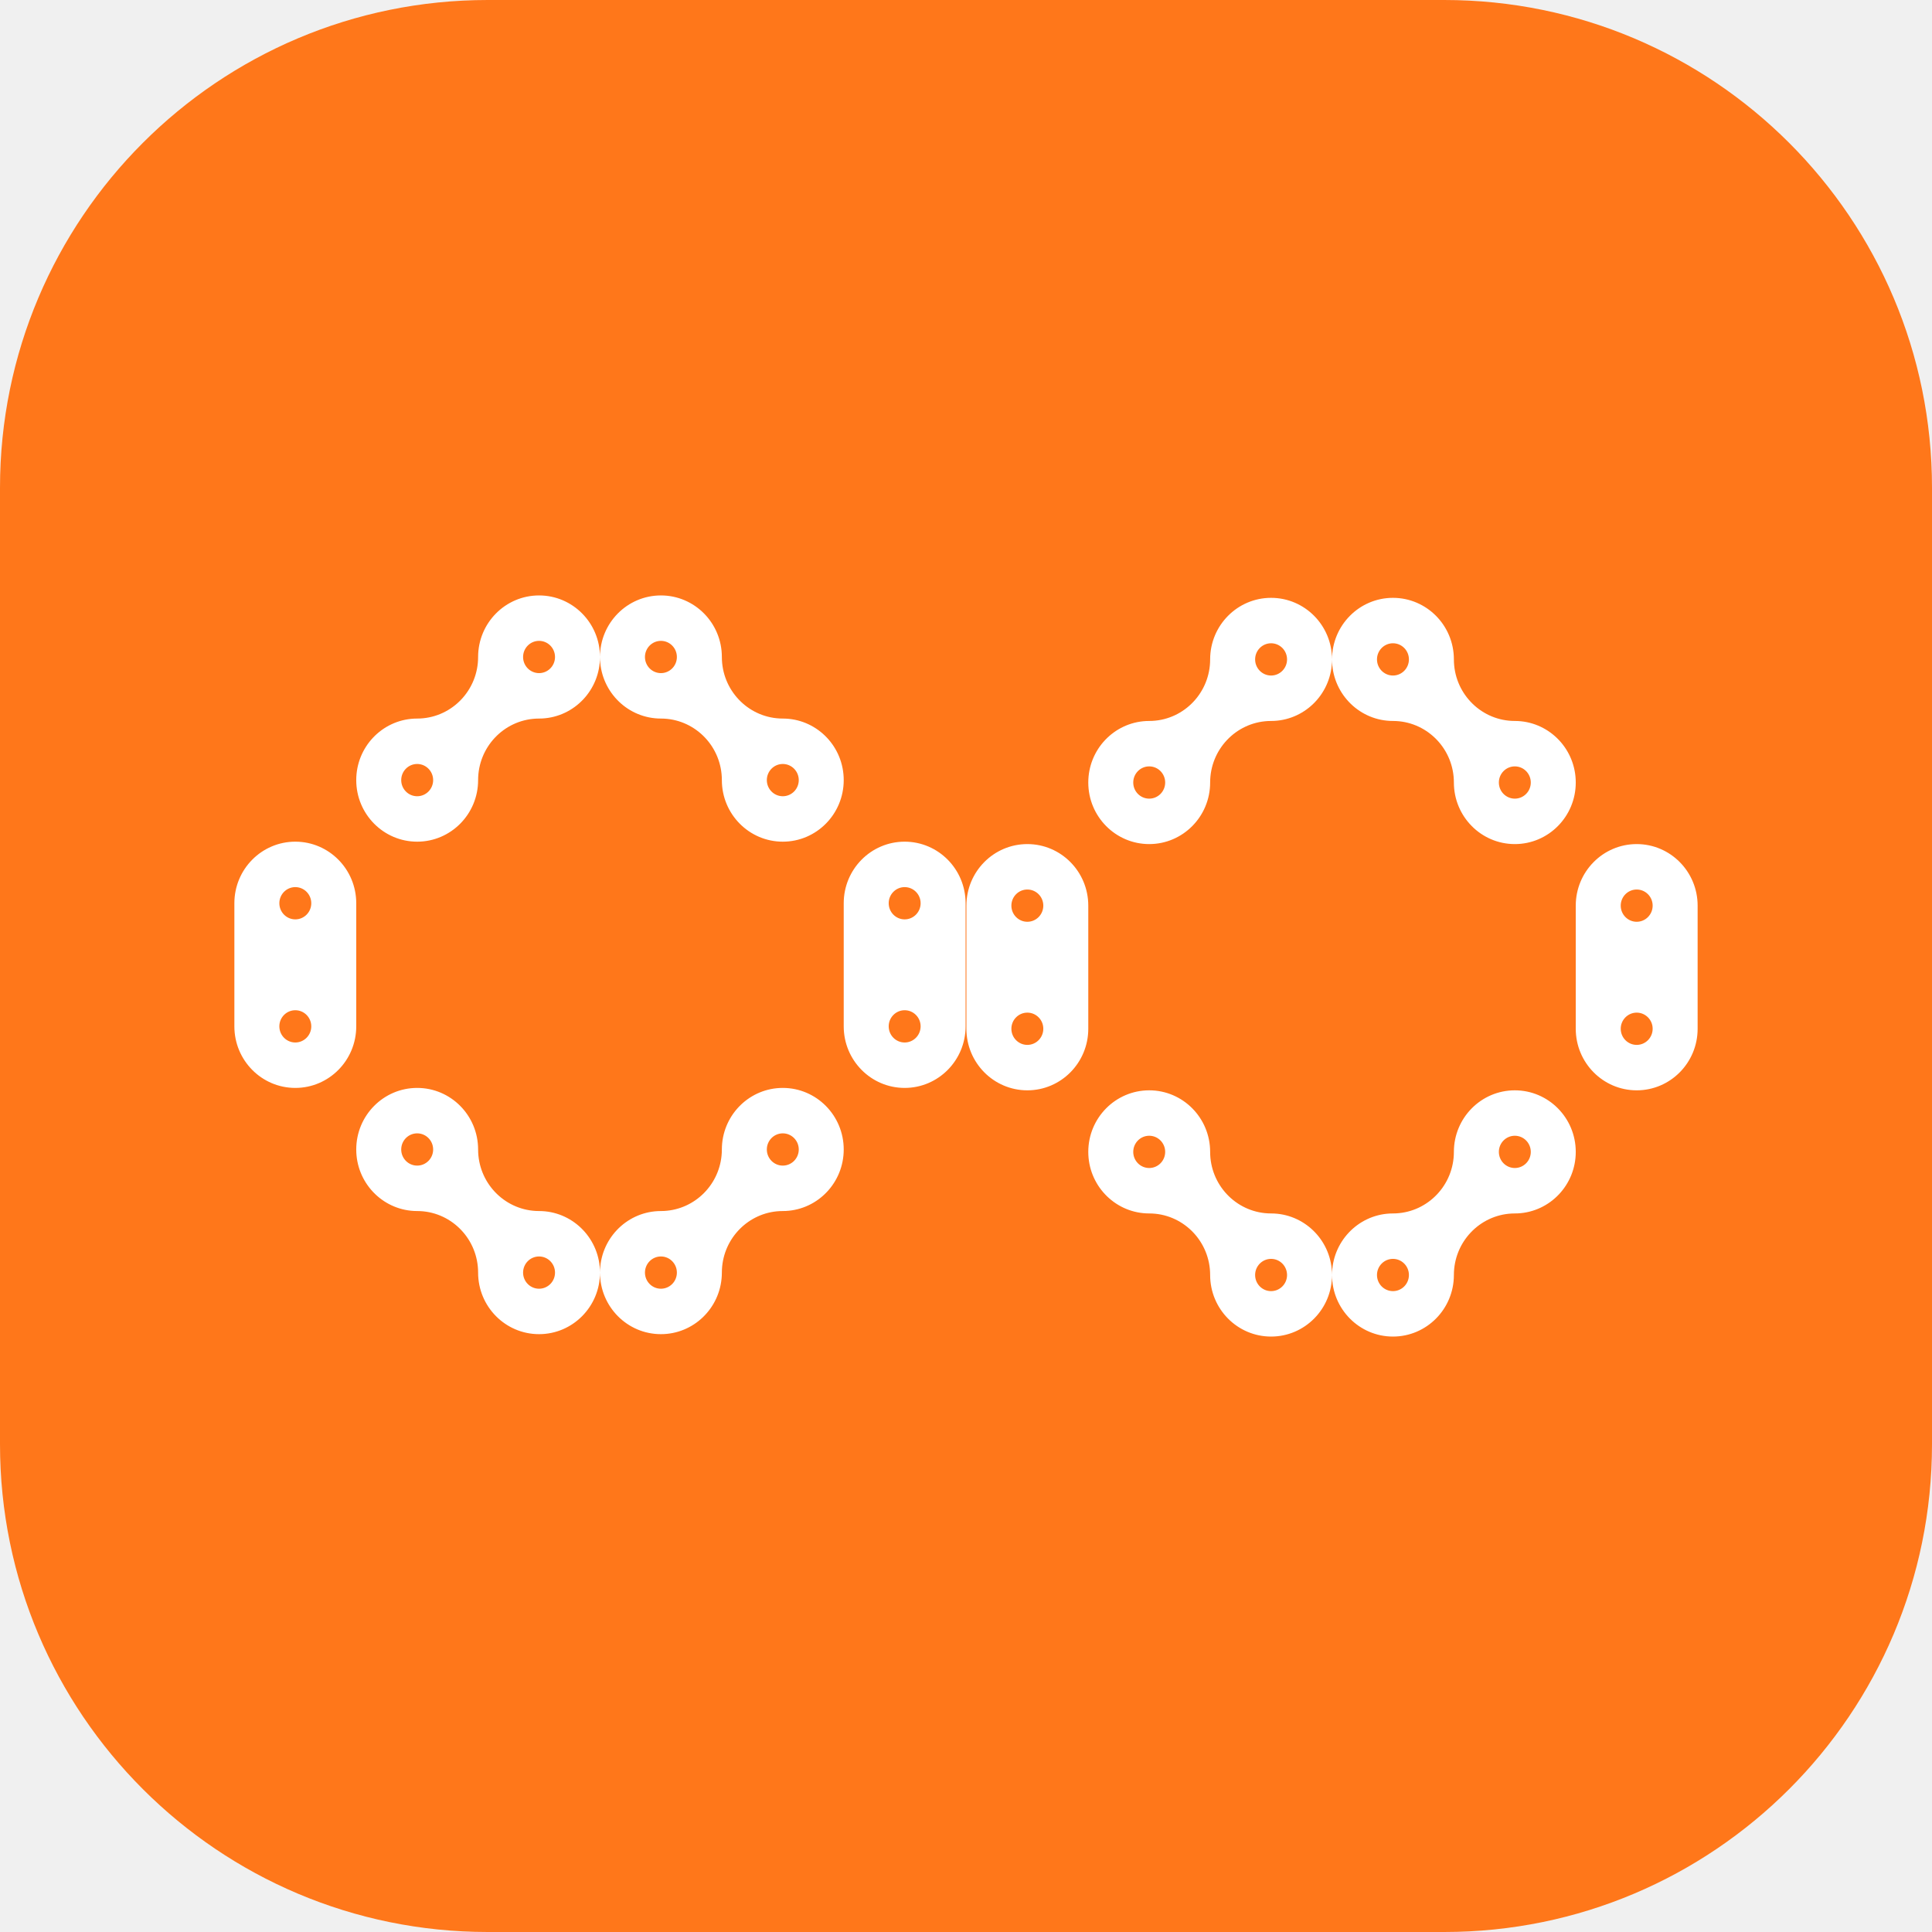
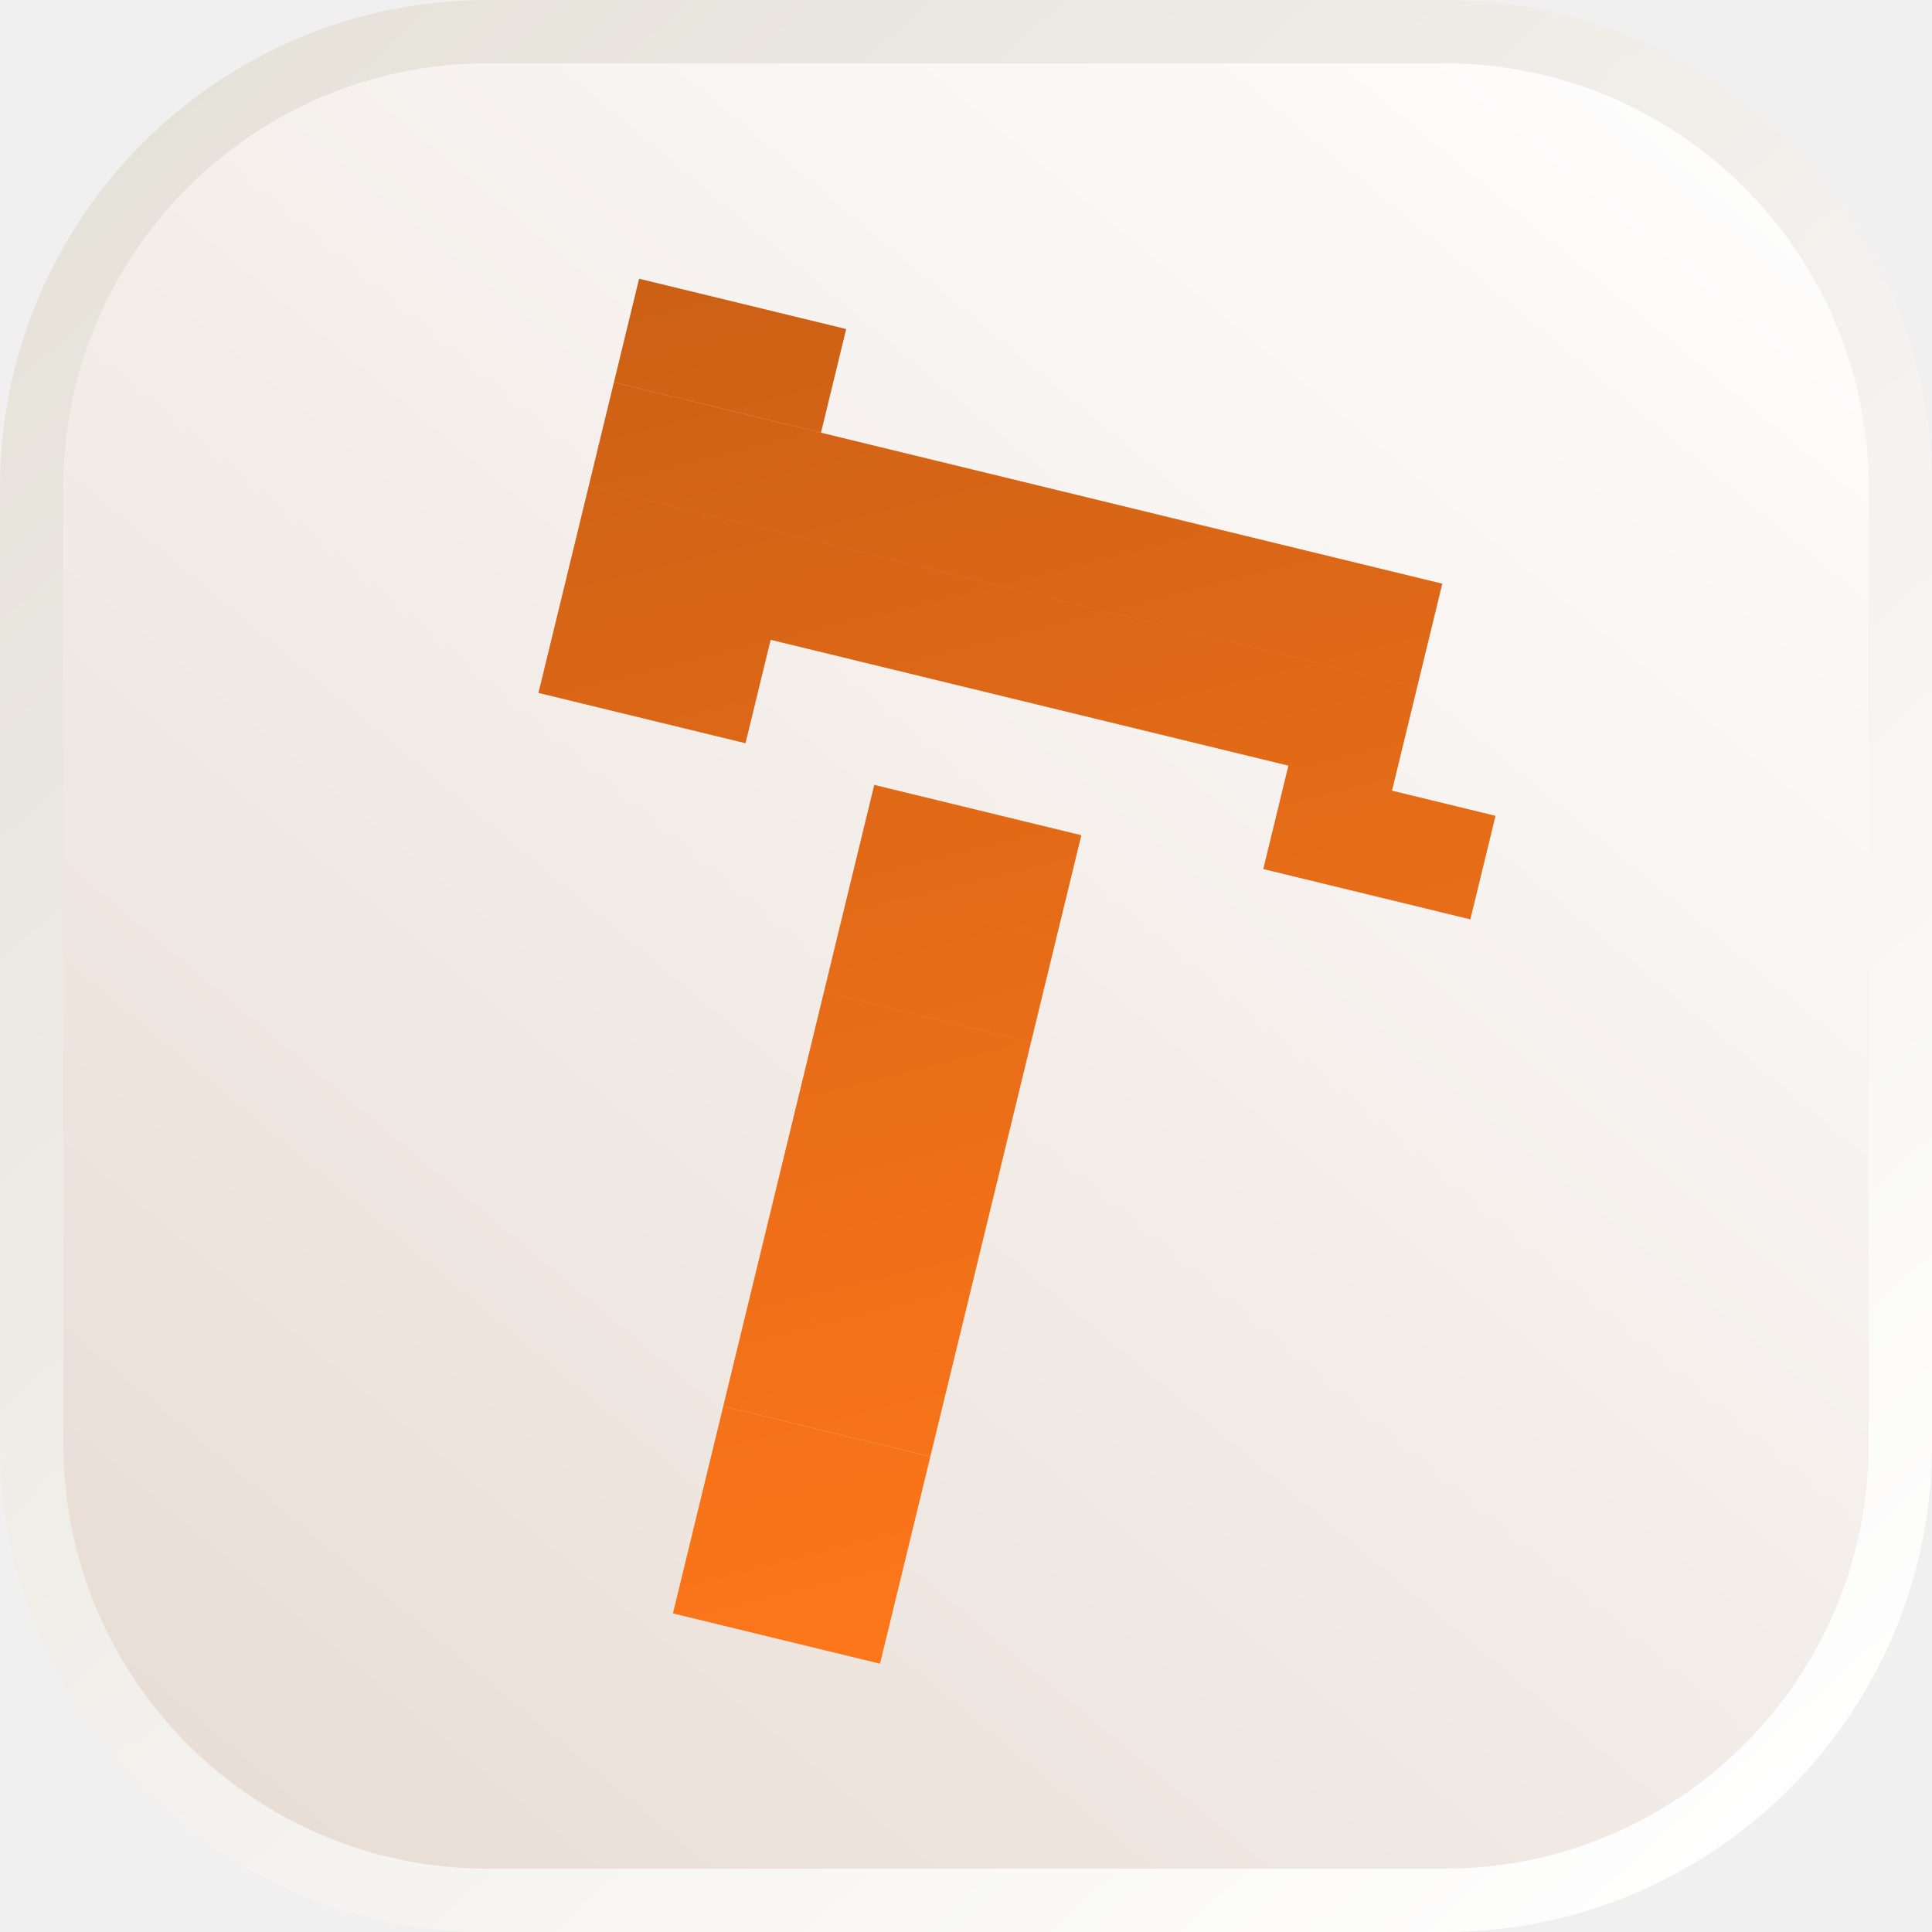
<svg xmlns="http://www.w3.org/2000/svg" width="305" height="305" viewBox="0 0 305 305" fill="none">
-   <rect width="305" height="305" rx="77" fill="#FF771A" />
-   <path d="M181.423 172.127C186.737 172.127 191.042 176.478 191.042 181.845C191.042 187.044 195.086 191.29 200.168 191.551L201.158 191.576C206.241 191.836 210.283 196.082 210.283 201.281C210.283 206.648 205.977 211 200.663 211C195.349 211 191.042 206.648 191.042 201.281C191.042 196.082 187 191.836 181.918 191.576L180.928 191.551C175.845 191.29 171.804 187.044 171.804 181.845C171.804 176.478 176.109 172.127 181.423 172.127ZM239.142 172.127C244.454 172.127 248.76 176.478 248.761 181.845C248.761 187.044 244.719 191.29 239.637 191.551L238.646 191.576C233.564 191.836 229.522 196.082 229.521 201.281C229.521 206.648 225.215 211 219.902 211C214.59 211 210.283 206.648 210.283 201.281C210.283 196.082 214.325 191.837 219.407 191.576L220.397 191.551C225.48 191.29 229.521 187.044 229.521 181.845C229.522 176.478 233.829 172.127 239.142 172.127ZM65.858 171.747C71.172 171.747 75.478 176.099 75.478 181.466C75.478 186.665 79.521 190.91 84.603 191.171L85.594 191.196C90.676 191.456 94.719 195.703 94.719 200.902C94.719 206.269 90.412 210.62 85.099 210.62C79.785 210.62 75.478 206.269 75.478 200.902C75.478 195.703 71.436 191.457 66.353 191.196L65.363 191.171C60.281 190.91 56.239 186.665 56.239 181.466C56.239 176.099 60.544 171.747 65.858 171.747ZM123.577 171.747C128.89 171.747 133.196 176.099 133.196 181.466C133.196 186.665 129.155 190.911 124.072 191.171L123.082 191.196C118.163 191.448 114.22 195.433 113.971 200.402L113.945 201.402C113.688 206.537 109.484 210.62 104.338 210.62C99.026 210.62 94.719 206.269 94.719 200.902C94.719 195.703 98.76 191.457 103.843 191.196L104.833 191.171C109.752 190.919 113.696 186.935 113.945 181.966L113.971 180.966C114.228 175.831 118.431 171.747 123.577 171.747ZM200.663 198.734C199.271 198.735 198.143 199.875 198.143 201.281C198.143 202.687 199.271 203.827 200.663 203.827C202.055 203.827 203.184 202.688 203.184 201.281C203.183 199.875 202.055 198.734 200.663 198.734ZM219.902 198.734C218.51 198.734 217.381 199.875 217.381 201.281C217.381 202.688 218.51 203.827 219.902 203.827C221.294 203.827 222.422 202.688 222.422 201.281C222.422 199.875 221.294 198.734 219.902 198.734ZM85.099 198.355C83.707 198.356 82.578 199.496 82.578 200.902C82.578 202.308 83.707 203.447 85.099 203.447C86.491 203.447 87.619 202.309 87.619 200.902C87.619 199.496 86.491 198.355 85.099 198.355ZM104.338 198.355C102.946 198.356 101.817 199.496 101.817 200.902C101.818 202.308 102.946 203.447 104.338 203.447C105.73 203.447 106.857 202.309 106.857 200.902C106.857 199.496 105.73 198.355 104.338 198.355ZM181.423 179.298C180.031 179.298 178.904 180.439 178.903 181.845C178.903 183.251 180.031 184.391 181.423 184.391C182.815 184.391 183.944 183.251 183.944 181.845C183.944 180.439 182.815 179.298 181.423 179.298ZM239.142 179.298C237.75 179.298 236.622 180.439 236.622 181.845C236.622 183.251 237.75 184.391 239.142 184.391C240.534 184.391 241.662 183.251 241.662 181.845C241.662 180.439 240.533 179.298 239.142 179.298ZM65.858 178.919C64.466 178.919 63.339 180.06 63.339 181.466C63.339 182.872 64.466 184.011 65.858 184.011C67.25 184.011 68.38 182.872 68.38 181.466C68.38 180.059 67.251 178.919 65.858 178.919ZM123.577 178.919C122.185 178.919 121.058 180.06 121.058 181.466C121.058 182.872 122.185 184.011 123.577 184.011C124.969 184.011 126.098 182.872 126.099 181.466C126.099 180.059 124.969 178.919 123.577 178.919ZM162.184 133.253C167.496 133.253 171.803 137.604 171.804 142.971V162.407C171.804 167.776 167.496 172.127 162.184 172.127C156.871 172.127 152.564 167.776 152.564 162.407V142.971C152.565 137.604 156.871 133.253 162.184 133.253ZM258.381 133.253C263.693 133.253 268 137.604 268 142.971V162.407C268 167.776 263.693 172.127 258.381 172.127C253.068 172.127 248.761 167.776 248.761 162.407V142.971C248.761 137.604 253.068 133.253 258.381 133.253ZM46.619 132.873C51.931 132.873 56.239 137.224 56.239 142.591V162.027C56.239 167.396 51.932 171.747 46.619 171.747C41.307 171.747 37 167.396 37 162.027V142.591C37 137.224 41.307 132.873 46.619 132.873ZM142.816 132.873C148.129 132.873 152.435 137.224 152.436 142.591V162.027C152.436 167.396 148.129 171.747 142.816 171.747C137.504 171.747 133.196 167.396 133.196 162.027V142.591C133.197 137.224 137.504 132.873 142.816 132.873ZM162.184 159.862C160.792 159.862 159.664 161.003 159.664 162.407C159.664 163.813 160.792 164.955 162.184 164.955C163.576 164.955 164.705 163.812 164.705 162.407C164.705 161.003 163.576 159.862 162.184 159.862ZM258.381 159.862C256.989 159.862 255.861 161.003 255.86 162.407C255.86 163.814 256.989 164.955 258.381 164.955C259.773 164.955 260.901 163.812 260.901 162.407C260.901 161.003 259.773 159.863 258.381 159.862ZM46.619 159.482C45.227 159.483 44.1 160.623 44.1 162.027C44.1 163.434 45.227 164.575 46.619 164.575C48.011 164.575 49.141 163.432 49.141 162.027C49.14 160.623 48.011 159.482 46.619 159.482ZM142.816 159.482C141.424 159.482 140.297 160.623 140.297 162.027C140.297 163.434 141.424 164.575 142.816 164.575C144.208 164.575 145.337 163.432 145.337 162.027C145.337 160.623 144.208 159.482 142.816 159.482ZM162.184 140.426C160.792 140.426 159.664 141.565 159.664 142.971C159.664 144.377 160.792 145.518 162.184 145.519C163.576 145.519 164.705 144.377 164.705 142.971C164.705 141.565 163.576 140.426 162.184 140.426ZM258.381 140.426C256.989 140.426 255.861 141.565 255.86 142.971C255.86 144.377 256.989 145.519 258.381 145.519C259.773 145.518 260.901 144.377 260.901 142.971C260.901 141.565 259.773 140.426 258.381 140.426ZM46.619 140.046C45.227 140.046 44.1 141.185 44.1 142.591C44.1 143.997 45.227 145.138 46.619 145.139C48.011 145.139 49.141 143.997 49.141 142.591C49.14 141.185 48.011 140.046 46.619 140.046ZM142.816 140.046C141.424 140.046 140.297 141.185 140.297 142.591C140.297 143.997 141.424 145.139 142.816 145.139C144.208 145.139 145.337 143.997 145.337 142.591C145.337 141.185 144.208 140.046 142.816 140.046ZM200.663 94.38C205.976 94.38 210.283 98.731 210.283 104.098C210.283 109.297 206.242 113.544 201.158 113.804L200.168 113.829C195.084 114.09 191.042 118.335 191.042 123.534C191.042 128.901 186.735 133.253 181.423 133.253C176.11 133.253 171.804 128.901 171.804 123.534C171.804 118.335 175.844 114.089 180.928 113.829L181.918 113.804C187.002 113.543 191.042 109.297 191.042 104.098C191.042 98.731 195.351 94.38 200.663 94.38ZM219.902 94.38C225.215 94.38 229.521 98.731 229.521 104.098C229.521 109.297 233.564 113.543 238.646 113.804L239.637 113.829C244.719 114.09 248.761 118.335 248.761 123.534C248.761 128.901 244.454 133.253 239.142 133.253C233.829 133.253 229.521 128.901 229.521 123.534C229.521 118.335 225.48 114.089 220.397 113.829L219.407 113.804C214.325 113.543 210.283 109.297 210.283 104.098C210.283 98.731 214.59 94.38 219.902 94.38ZM85.099 94C90.411 94 94.719 98.351 94.719 103.718C94.719 108.917 90.678 113.164 85.594 113.424L84.603 113.449C79.52 113.71 75.478 117.955 75.478 123.154C75.478 128.521 71.171 132.873 65.858 132.873C60.546 132.873 56.239 128.521 56.239 123.154C56.239 117.955 60.28 113.71 65.363 113.449L66.353 113.424C71.437 113.164 75.478 108.917 75.478 103.718C75.478 98.351 79.786 94 85.099 94ZM104.338 94C109.65 94 113.958 98.351 113.958 103.718C113.958 108.917 118 113.163 123.082 113.424L124.072 113.449C129.155 113.71 133.196 117.955 133.196 123.154C133.196 128.521 128.89 132.873 123.577 132.873C118.265 132.873 113.958 128.521 113.958 123.154C113.958 117.955 109.915 113.709 104.833 113.449L103.843 113.424C98.76 113.163 94.719 108.917 94.719 103.718C94.719 98.351 99.026 94 104.338 94ZM181.423 120.987C180.031 120.987 178.903 122.128 178.903 123.534C178.903 124.941 180.031 126.08 181.423 126.08C182.815 126.08 183.944 124.941 183.944 123.534C183.944 122.128 182.815 120.987 181.423 120.987ZM239.142 120.987C237.75 120.987 236.622 122.128 236.622 123.534C236.622 124.941 237.75 126.08 239.142 126.08C240.534 126.08 241.662 124.94 241.662 123.534C241.662 122.128 240.534 120.987 239.142 120.987ZM65.858 120.607C64.466 120.607 63.339 121.748 63.339 123.154C63.339 124.561 64.466 125.7 65.858 125.7C67.251 125.7 68.38 124.561 68.38 123.154C68.38 121.748 67.25 120.607 65.858 120.607ZM123.577 120.607C122.185 120.607 121.058 121.748 121.058 123.154C121.058 124.561 122.185 125.7 123.577 125.7C124.969 125.7 126.099 124.561 126.099 123.154C126.098 121.748 124.969 120.607 123.577 120.607ZM200.663 101.551C199.271 101.551 198.143 102.692 198.143 104.098C198.143 105.504 199.271 106.643 200.663 106.644C202.055 106.644 203.184 105.504 203.184 104.098C203.183 102.691 202.055 101.551 200.663 101.551ZM219.902 101.551C218.51 101.551 217.381 102.691 217.381 104.098C217.381 105.504 218.51 106.644 219.902 106.644C221.294 106.644 222.422 105.504 222.422 104.098C222.422 102.691 221.294 101.551 219.902 101.551ZM85.099 101.171C83.707 101.171 82.578 102.312 82.578 103.718C82.578 105.124 83.707 106.263 85.099 106.264C86.491 106.264 87.619 105.124 87.619 103.718C87.619 102.312 86.49 101.171 85.099 101.171ZM104.338 101.171C102.946 101.171 101.818 102.312 101.817 103.718C101.817 105.124 102.946 106.263 104.338 106.264C105.73 106.264 106.857 105.124 106.857 103.718C106.857 102.312 105.73 101.171 104.338 101.171Z" fill="white" />
+   <rect x="5" y="5" width="295" height="295" rx="72" fill="url(#paint0_linear_206_20092)" />
+   <rect x="5" y="5" width="295" height="295" rx="72" stroke="url(#paint1_linear_206_20092)" stroke-width="10" />
+   <path d="M146.869 229.961L142.896 246.308L142.895 246.307L138.925 262.646L106.23 254.701L110.203 238.354H110.204L114.175 222.016L146.869 229.961ZM150.845 213.596L146.872 229.942L114.178 221.997L118.15 205.65L150.845 213.596ZM162.762 164.556L158.789 180.902L154.816 197.247L154.817 197.248L150.845 213.595L118.149 205.649L122.122 189.305L126.095 172.957L130.067 156.61L162.762 164.556ZM166.736 148.201L162.764 164.548L130.069 156.603L134.042 140.256L166.736 148.201ZM170.709 131.853L166.736 148.199L134.042 140.254L138.015 123.907L170.709 131.853ZM223.722 108.497L219.754 124.82L236.096 128.792L232.123 145.14L199.429 137.194L203.396 120.87L121.662 101.007L117.694 117.335L85 109.39L88.973 93.043H88.975L92.943 76.716L223.722 108.497ZM227.693 92.144L223.721 108.491L92.942 76.709L96.915 60.362L227.693 92.144ZM133.586 51.945L129.613 68.293L96.919 60.348L100.892 44L133.586 51.945Z" fill="url(#paint2_linear_206_20092)" />
+   <defs>
+     <linearGradient id="paint0_linear_206_20092" x1="278.5" y1="1.92193e-05" x2="40" y2="286" gradientUnits="userSpaceOnUse">
+       <stop stop-color="white" />
+       <stop offset="1" stop-color="#E9DED6" />
+     </linearGradient>
+     <linearGradient id="paint1_linear_206_20092" x1="0" y1="0" x2="275" y2="305" gradientUnits="userSpaceOnUse">
+       <stop stop-color="#E4E0D7" />
+       <stop offset="1" stop-color="white" />
+     </linearGradient>
+     <linearGradient id="paint2_linear_206_20092" x1="105.548" y1="43.823" x2="160.048" y2="262.823" gradientUnits="userSpaceOnUse">
+       <stop stop-color="#CC6015" />
+       <stop offset="1" stop-color="#FF771A" />
+     </linearGradient>
+   </defs>
</svg>
